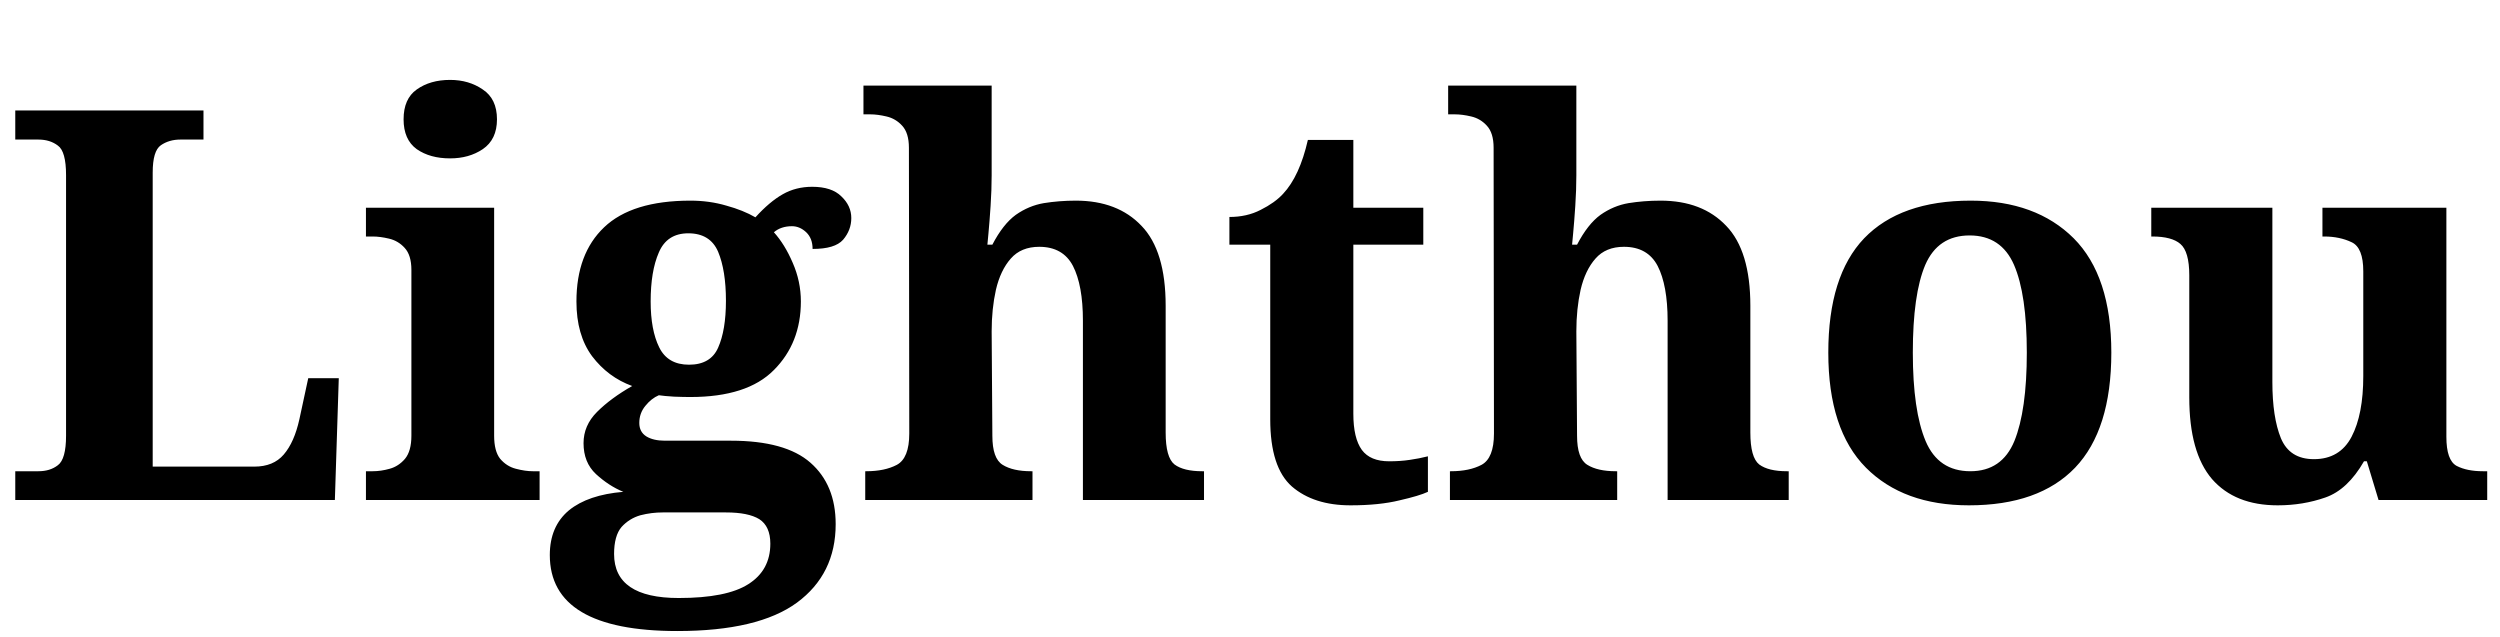
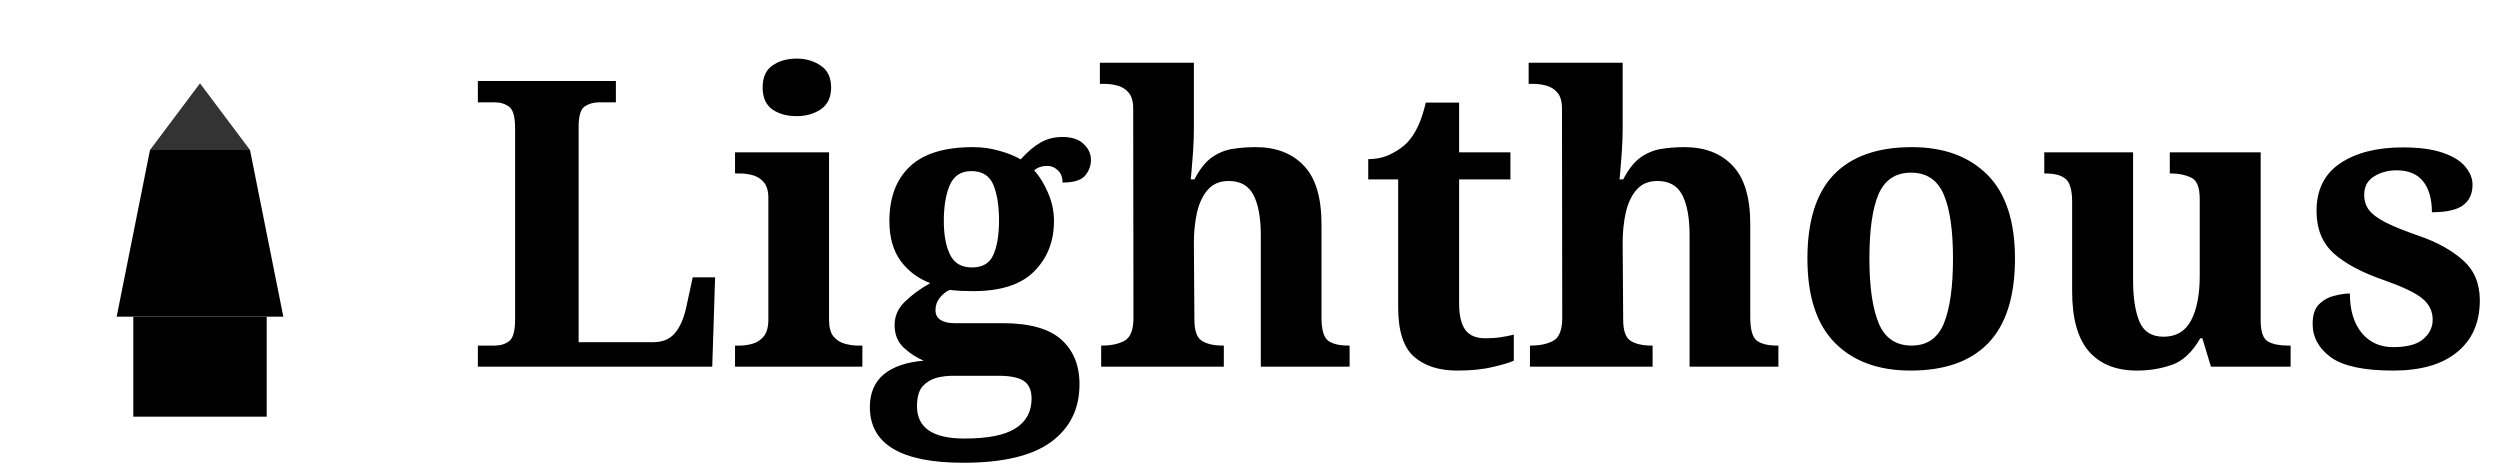
- <svg xmlns="http://www.w3.org/2000/svg" width="110" height="28" fill="oklch(14.5% 0.008 326)" viewBox="0 0 110 28">
-   <text x="0" y="22" font-family="'Instrument Serif', serif" font-size="24" font-weight="600" fill="oklch(14.5% 0.008 326)">Lighthouse</text>
+ <svg xmlns="http://www.w3.org/2000/svg" width="150" height="28" fill="oklch(14.5% 0.008 326)" viewBox="0 0 150 28">
+   <g transform="translate(0, 3)">
+     <rect x="8" y="16" width="8" height="6" fill="oklch(14.5% 0.008 326)" />
+     <polygon points="7,16 17,16 15,6 9,6" fill="oklch(14.5% 0.008 326)" />
+     <path d="M 12,2 L 9,6 L 15,6 Z" fill="oklch(14.5% 0.008 326)" opacity="0.8" />
+     <line x1="12" y1="2" x2="4" y2="0" stroke="oklch(14.5% 0.008 326)" stroke-width="1" opacity="0.5" />
+     <line x1="12" y1="2" x2="20" y2="0" stroke="oklch(14.5% 0.008 326)" stroke-width="1" opacity="0.5" />
+   </g>
+   <text x="28" y="22" font-family="'Instrument Serif', serif" font-size="24" font-weight="600" fill="oklch(14.5% 0.008 326)">Lighthouse</text>
</svg>
